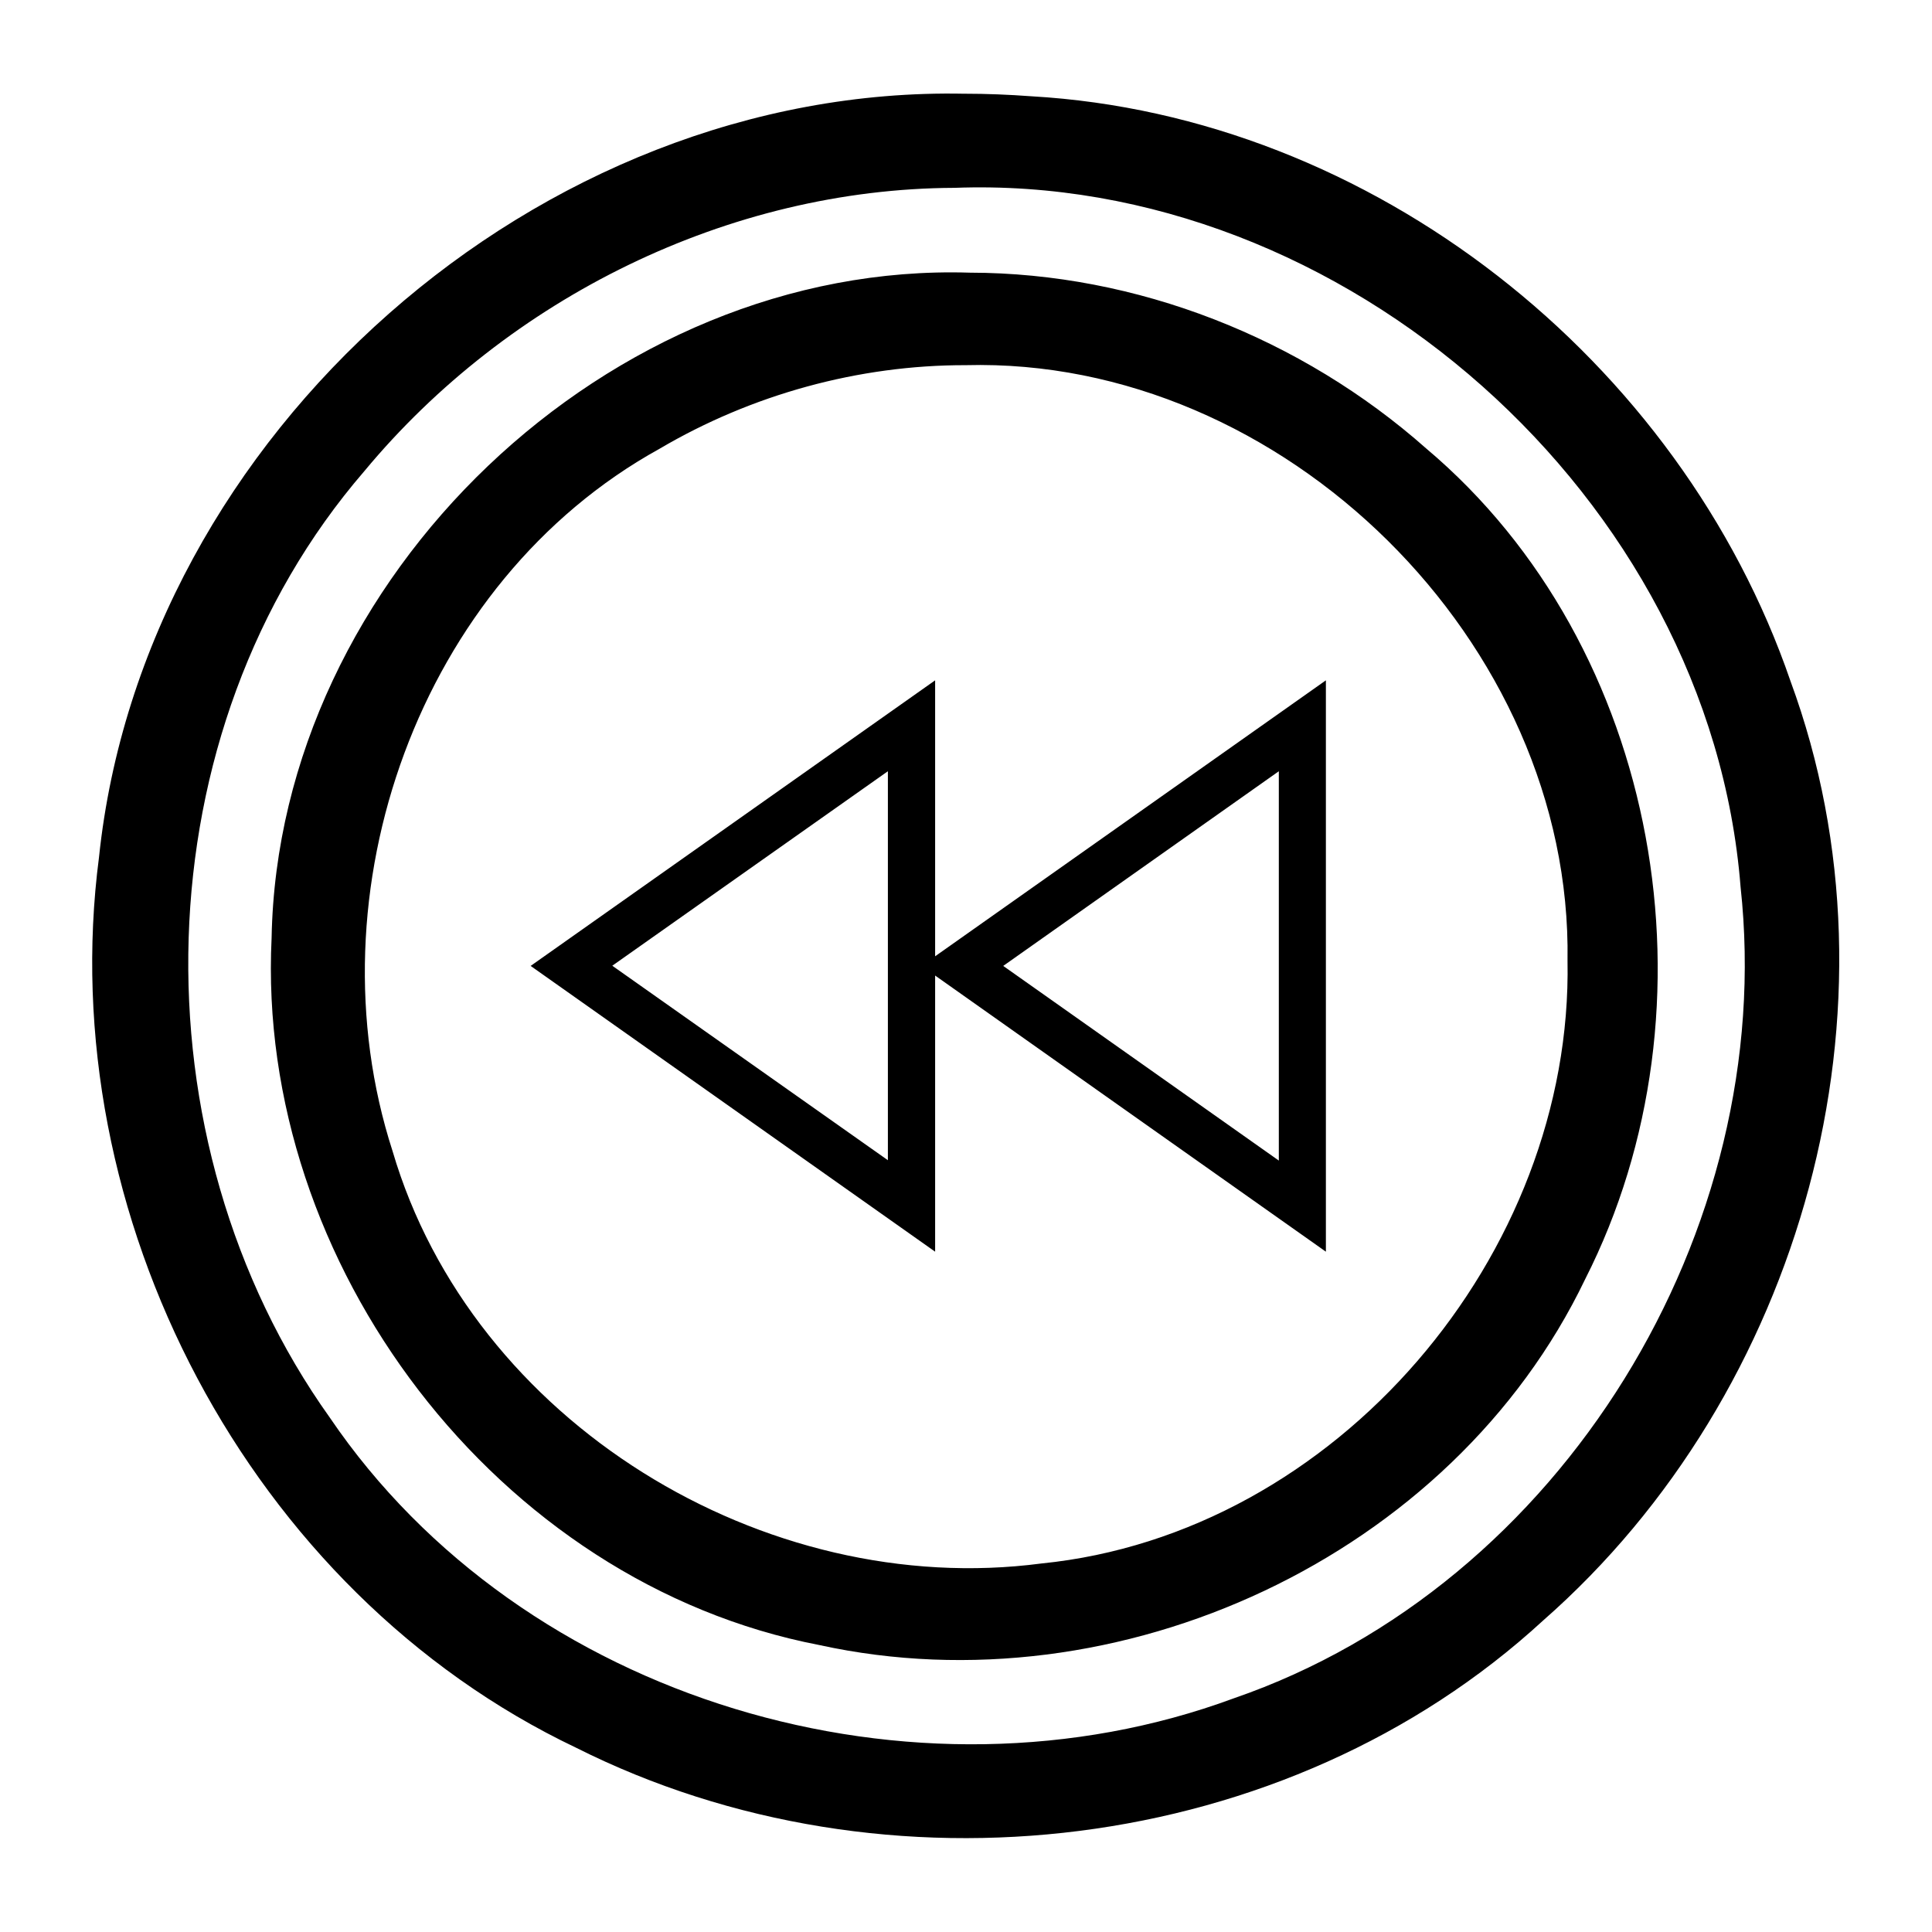
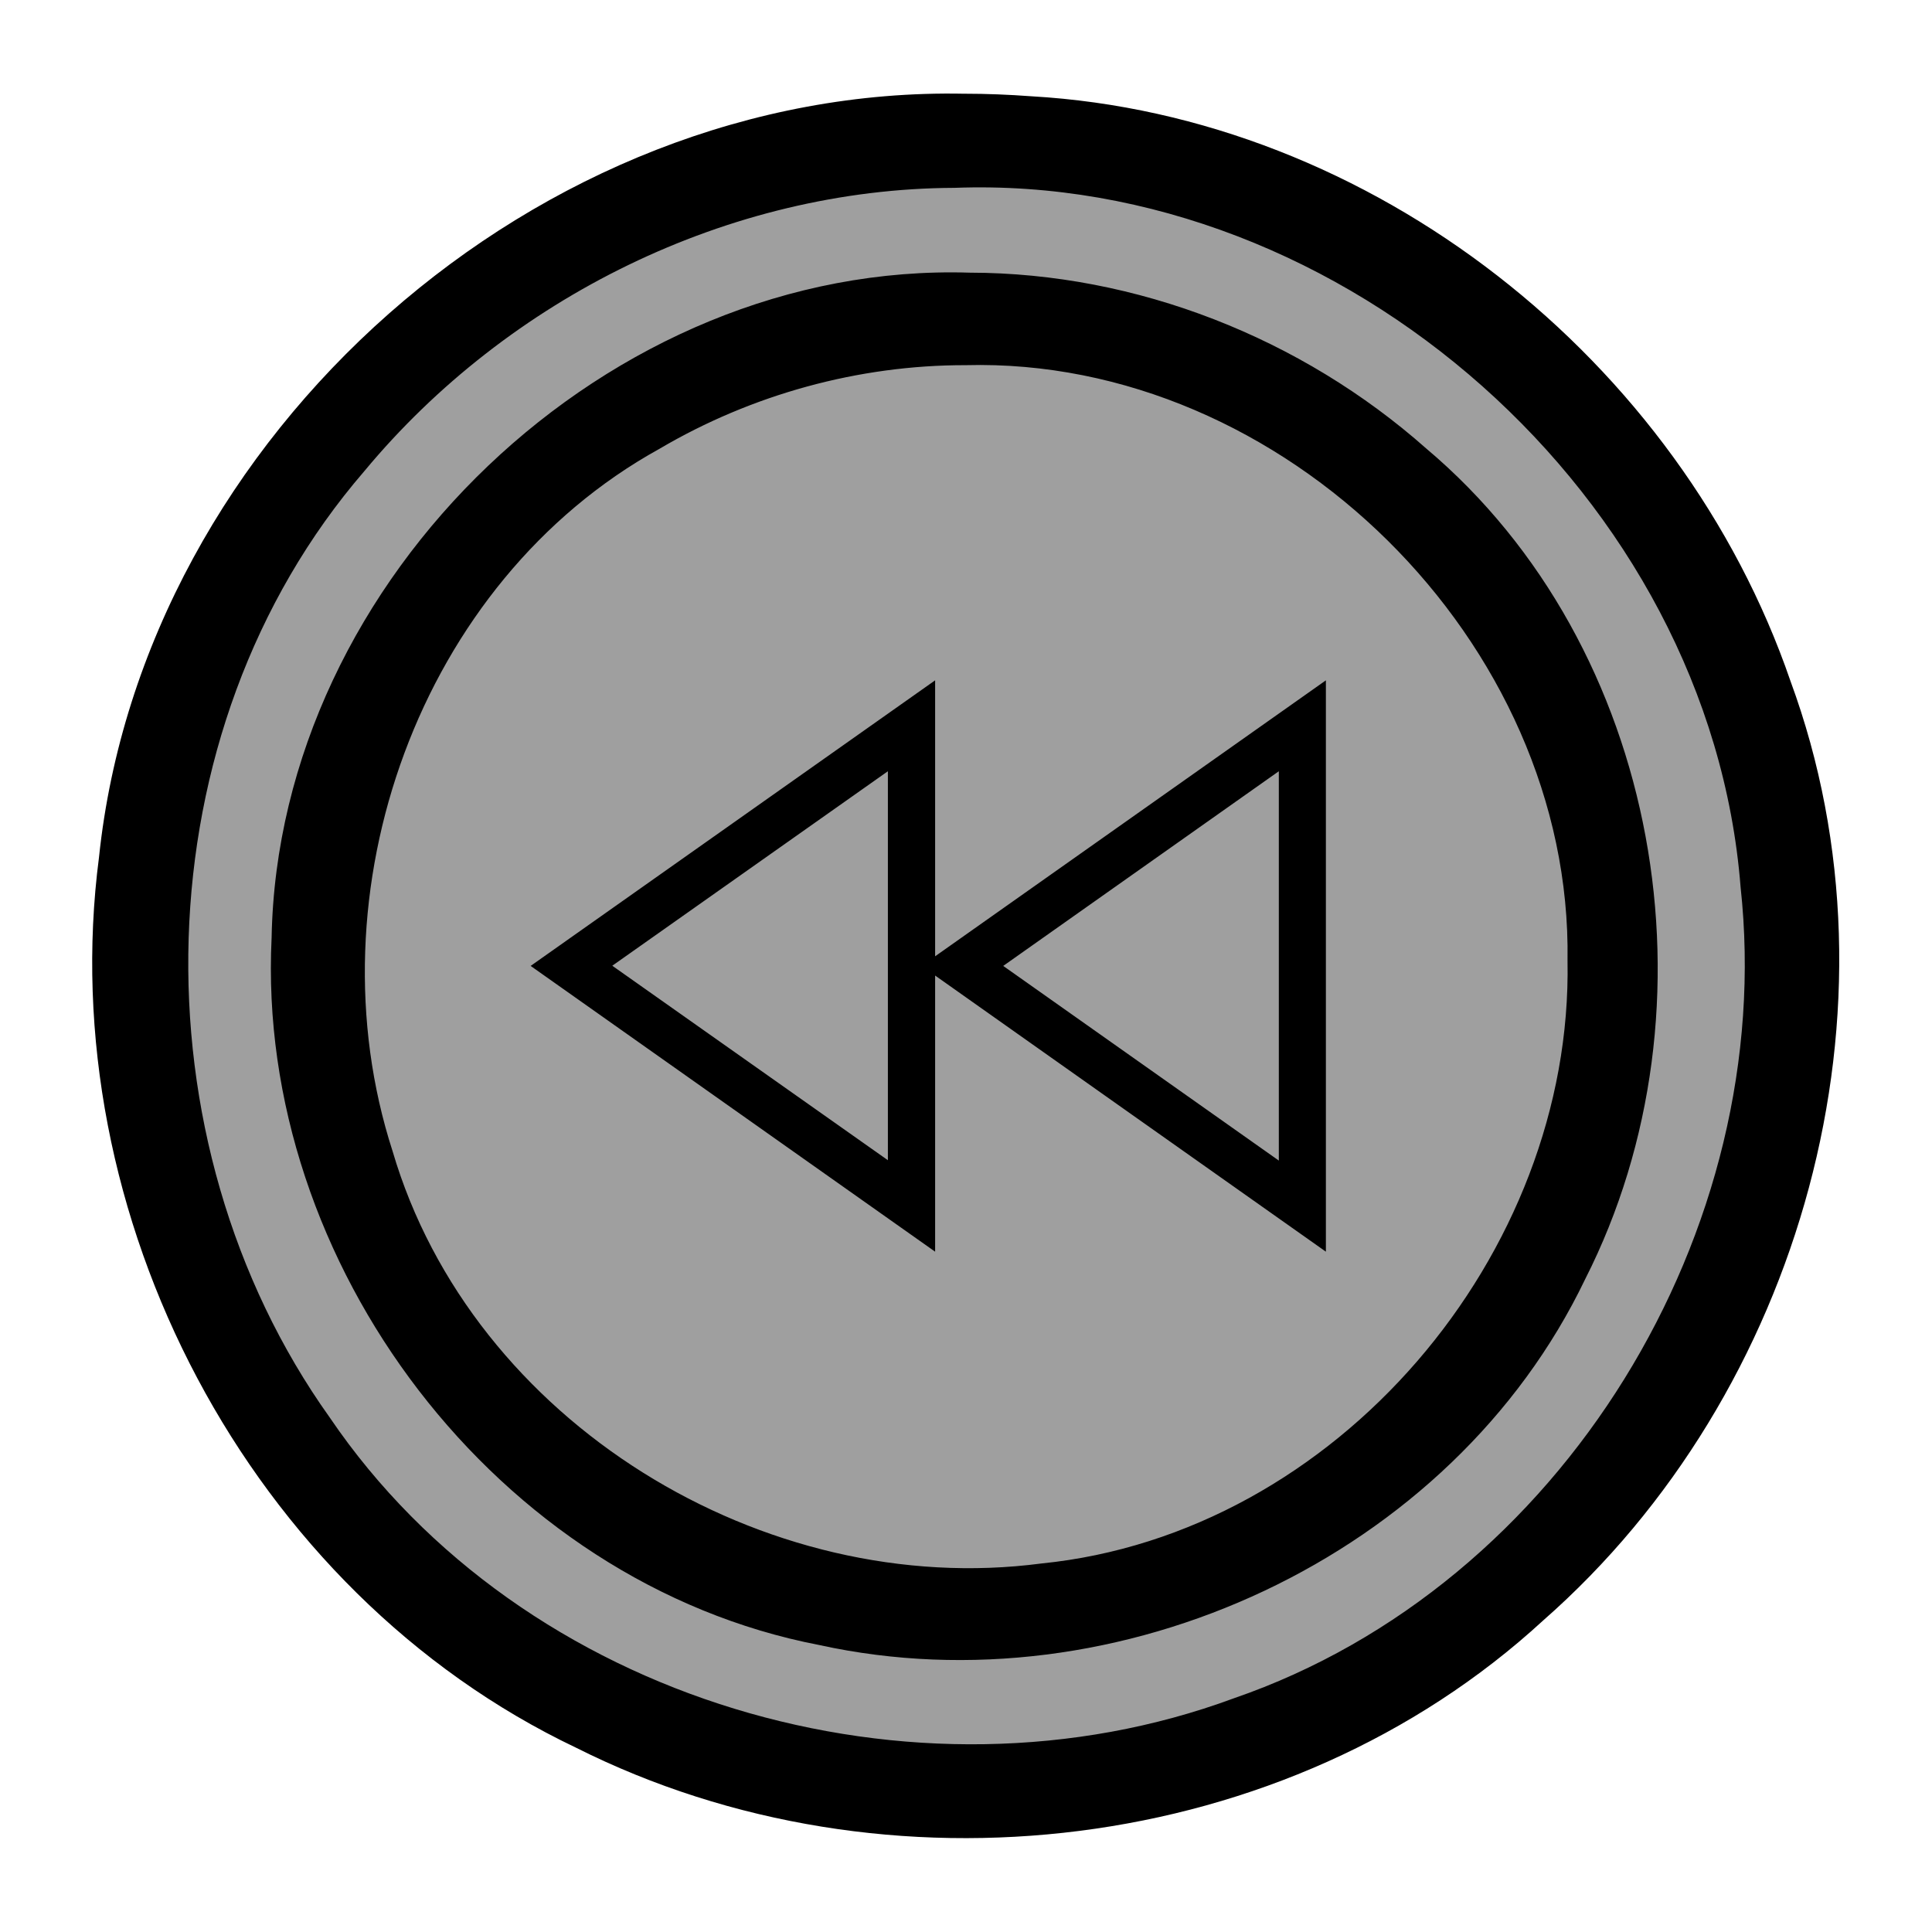
- <svg xmlns="http://www.w3.org/2000/svg" aria-hidden="true" focusable="false" width="32" height="32" style="-ms-transform: rotate(360deg); -webkit-transform: rotate(360deg); transform: rotate(360deg);" preserveAspectRatio="xMidYMid meet" viewBox="0 0 2048 2048">
-   <path d="M1022.25 99.36C571.973 90.17 151.801 460.306 104.963 908.553c-49.497 379.097 158.63 778.958 505.847 944.173c327.865 164.75 753.014 115.136 1024.928-134.893c274.592-240.828 389.318-650.625 262.28-995.771c-116.8-340.193-443.475-599.288-804.797-620.012c-23.612-1.742-47.291-2.71-70.97-2.71zm-10.482 99.762c412.892-15.548 800.952 328.747 833.307 741.03c39.736 363.608-189.04 740.296-537.189 860.124c-338.432 125.14-753.857 3.483-958.257-297.534c-209.788-293.858-201.456-727.62 36.58-1003.309c152.352-183.51 386.115-299.42 625.559-300.31zm16.396 89.922c-381.953-12.152-733.35 323.184-740.25 705.155c-16.837 345.166 238.98 683.897 580.72 749.641c316.644 69.314 670.444-93.357 811.717-387.882c146.108-287.647 80.764-670.44-168.525-880.558c-132.09-117.003-306.805-186.162-483.662-186.356zm-4.494 98.05c336.708-8.902 643.367 294.109 637.967 631.148c5.952 311.573-244.82 607.695-557.658 639.11c-293.716 38.566-603.396-149.773-687.84-437.11c-88.514-273.762 27.778-603.496 282.866-744.455c97.803-57.616 211.099-88.877 324.665-88.693zM991.276 721.18c-142.925 100.904-285.85 201.817-428.774 302.73c142.936 100.952 285.847 201.943 428.774 302.924V1034.12c138.017 97.653 276.157 195.131 414.222 292.716V721.181l-414.222 292.523V721.181zm-50.079 96.366v412.332c-97.382-68.714-194.765-137.437-292.148-206.161l292.148-206.17zm414.415 0v412.719c-97.383-68.782-194.766-137.573-292.149-206.355c97.383-68.79 194.766-137.572 292.149-206.364z" fill="black" />
+ <svg xmlns="http://www.w3.org/2000/svg" id="svg918" version="1.1" viewBox="0 0 2048 2048" preserveAspectRatio="xMidYMid meet" style="-ms-transform: rotate(360deg); -webkit-transform: rotate(360deg); transform: rotate(360deg);" height="32" width="32" focusable="false" aria-hidden="true">
+   <defs id="defs922" />
+   <path style="fill:#9f9f9f;fill-opacity:1;stroke-width:62.01" id="path871" d="M 1872.473,1020.557 A 856.125,870.559 0 0 1 1017.918,1888.309 856.125,870.559 0 0 1 160.248,1023.741 856.125,870.559 0 0 1 1006.138,147.254 856.125,870.559 0 0 1 1872.354,1002.967" transform="matrix(0.9999964,0.0026756,0,1,0,0)" />
+   <path style="fill:#000000;fill-opacity:1" id="path916" fill="#aaaaaa" d="M1022.25 99.36C571.973 90.17 151.801 460.306 104.963 908.553c-49.497 379.097 158.63 778.958 505.847 944.173c327.865 164.75 753.014 115.136 1024.928-134.893c274.592-240.828 389.318-650.625 262.28-995.771c-116.8-340.193-443.475-599.288-804.797-620.012c-23.612-1.742-47.291-2.71-70.97-2.71zm-10.482 99.762c412.892-15.548 800.952 328.747 833.307 741.03c39.736 363.608-189.04 740.296-537.189 860.124c-338.432 125.14-753.857 3.483-958.257-297.534c-209.788-293.858-201.456-727.62 36.58-1003.309c152.352-183.51 386.115-299.42 625.559-300.31zm16.396 89.922c-381.953-12.152-733.35 323.184-740.25 705.155c-16.837 345.166 238.98 683.897 580.72 749.641c316.644 69.314 670.444-93.357 811.717-387.882c146.108-287.647 80.764-670.44-168.525-880.558c-132.09-117.003-306.805-186.162-483.662-186.356zm-4.494 98.05c336.708-8.902 643.367 294.109 637.967 631.148c5.952 311.573-244.82 607.695-557.658 639.11c-293.716 38.566-603.396-149.773-687.84-437.11c-88.514-273.762 27.778-603.496 282.866-744.455c97.803-57.616 211.099-88.877 324.665-88.693zM991.276 721.18c-142.925 100.904-285.85 201.817-428.774 302.73c142.936 100.952 285.847 201.943 428.774 302.924V1034.12c138.017 97.653 276.157 195.131 414.222 292.716V721.181l-414.222 292.523V721.181zm-50.079 96.366v412.332c-97.382-68.714-194.765-137.437-292.148-206.161l292.148-206.17zm414.415 0v412.719c-97.383-68.782-194.766-137.573-292.149-206.355c97.383-68.79 194.766-137.572 292.149-206.364z" />
</svg>
